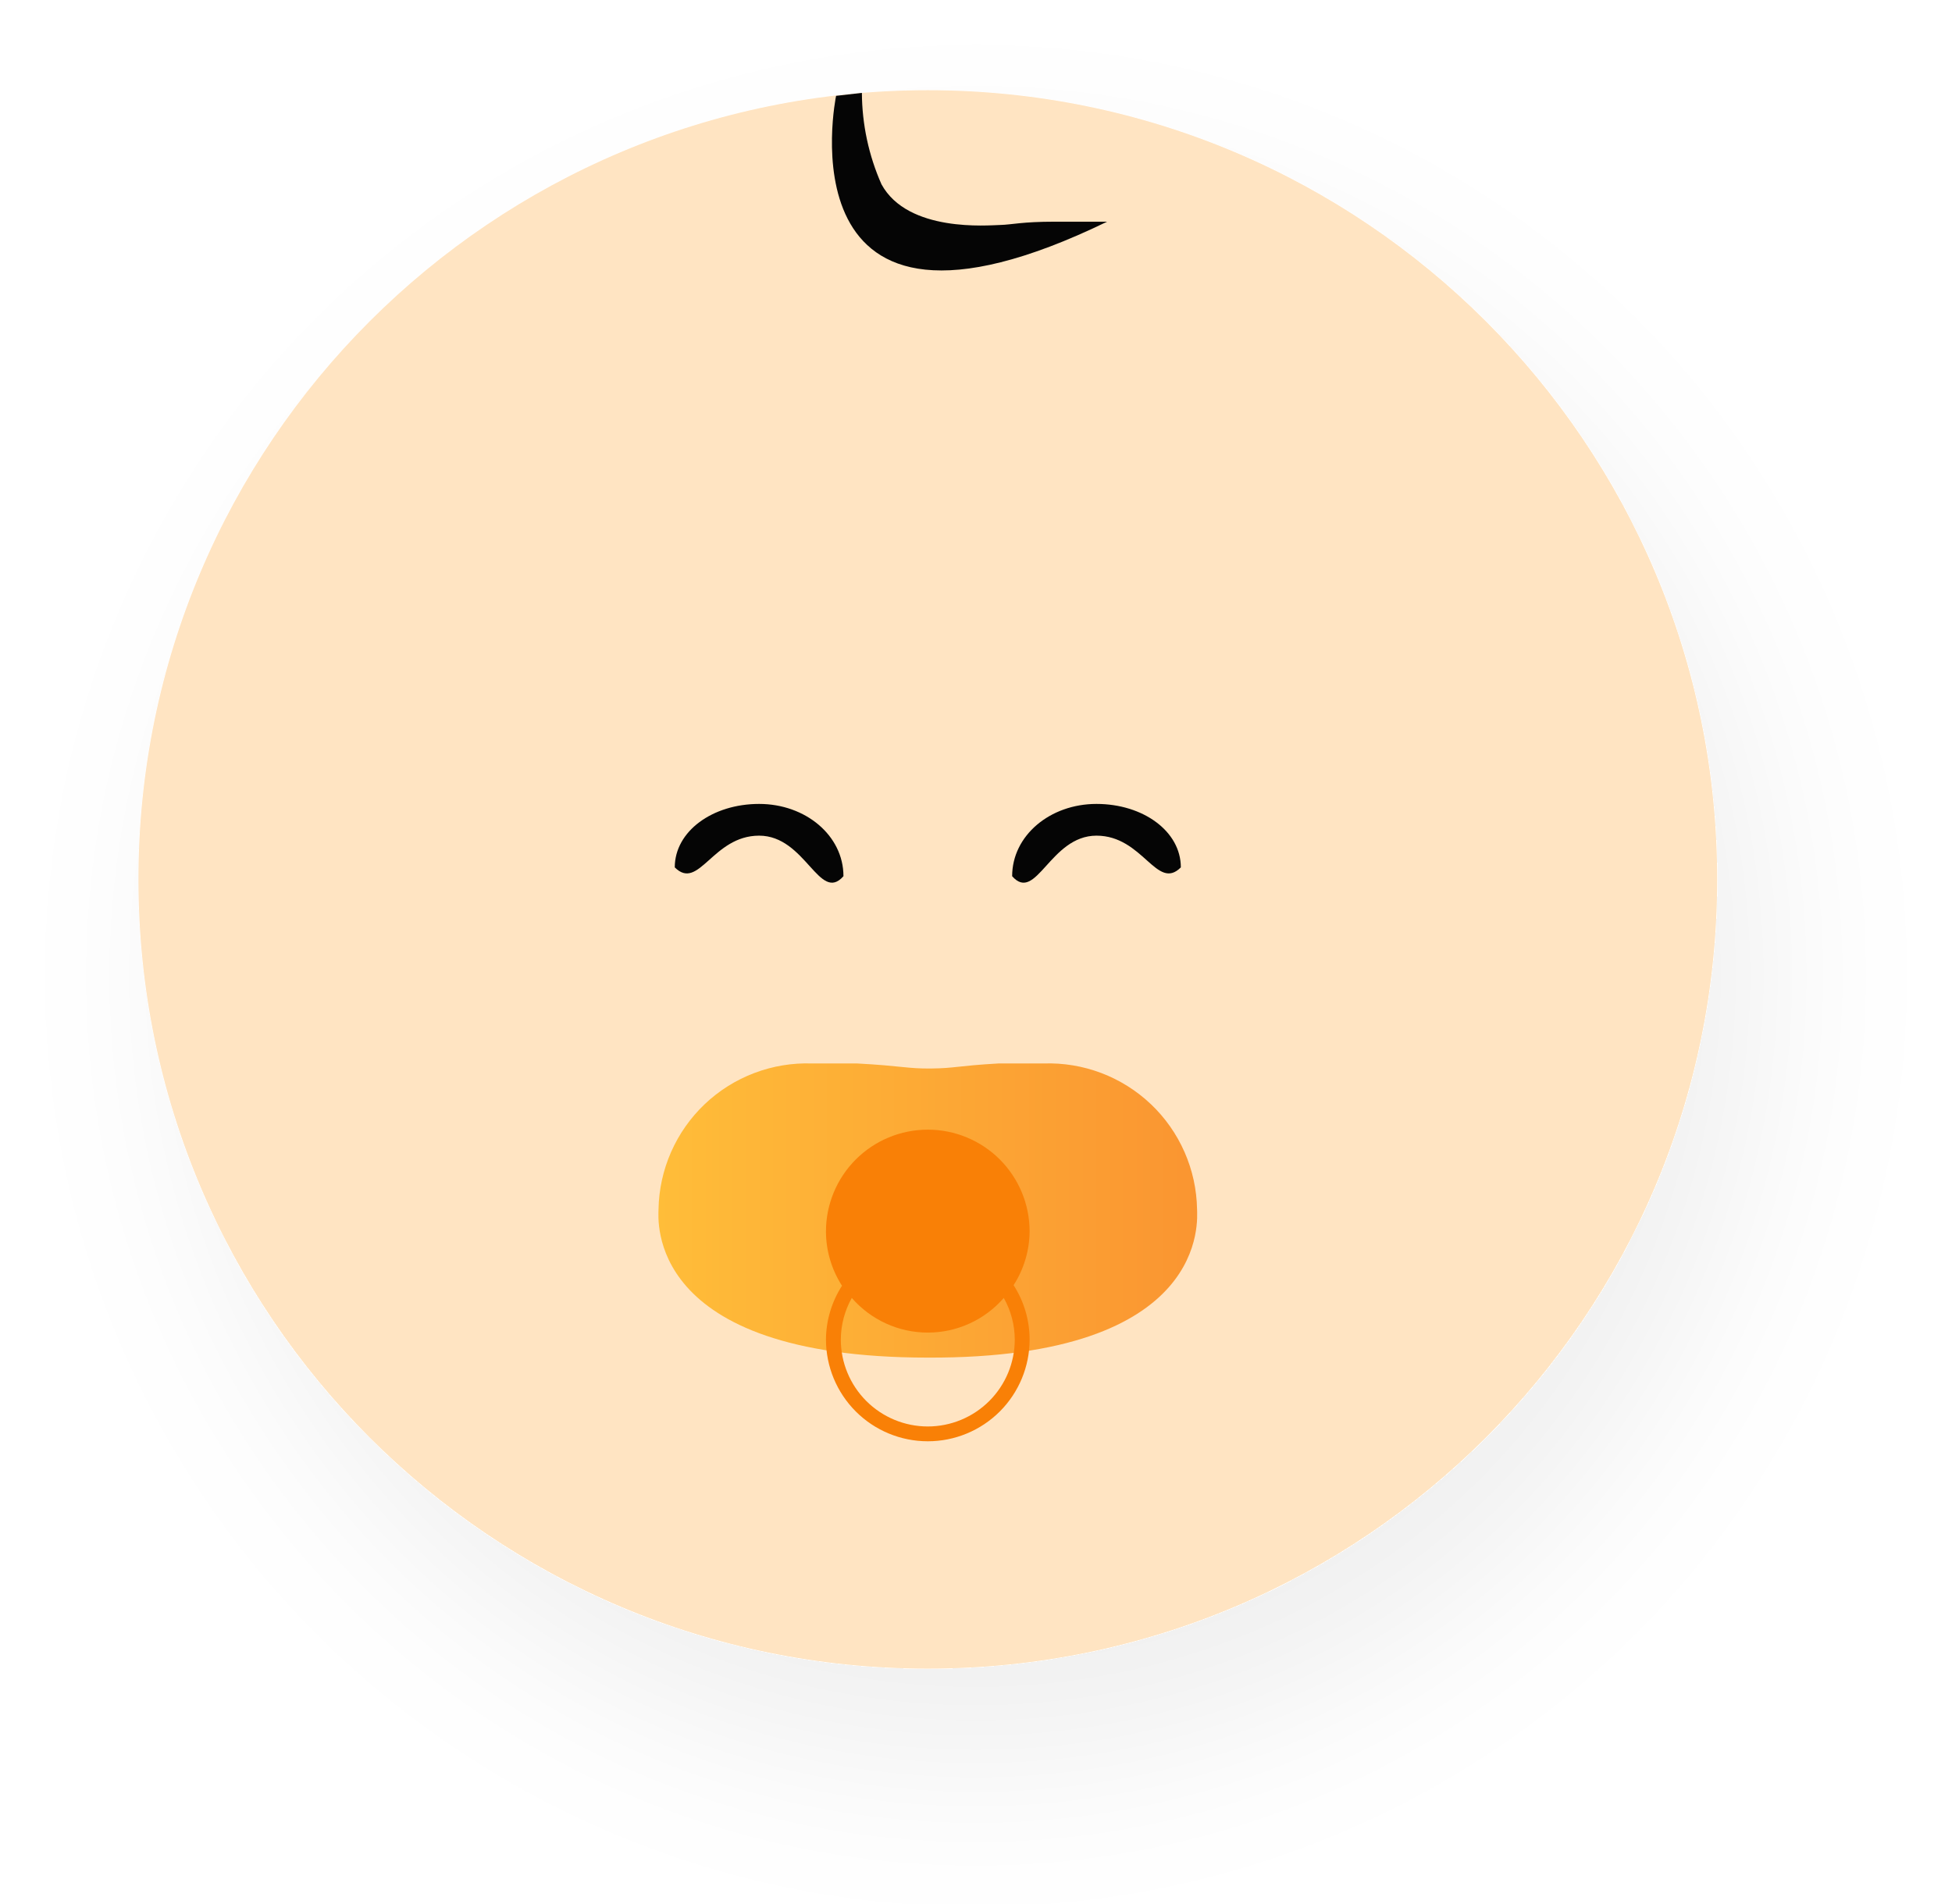
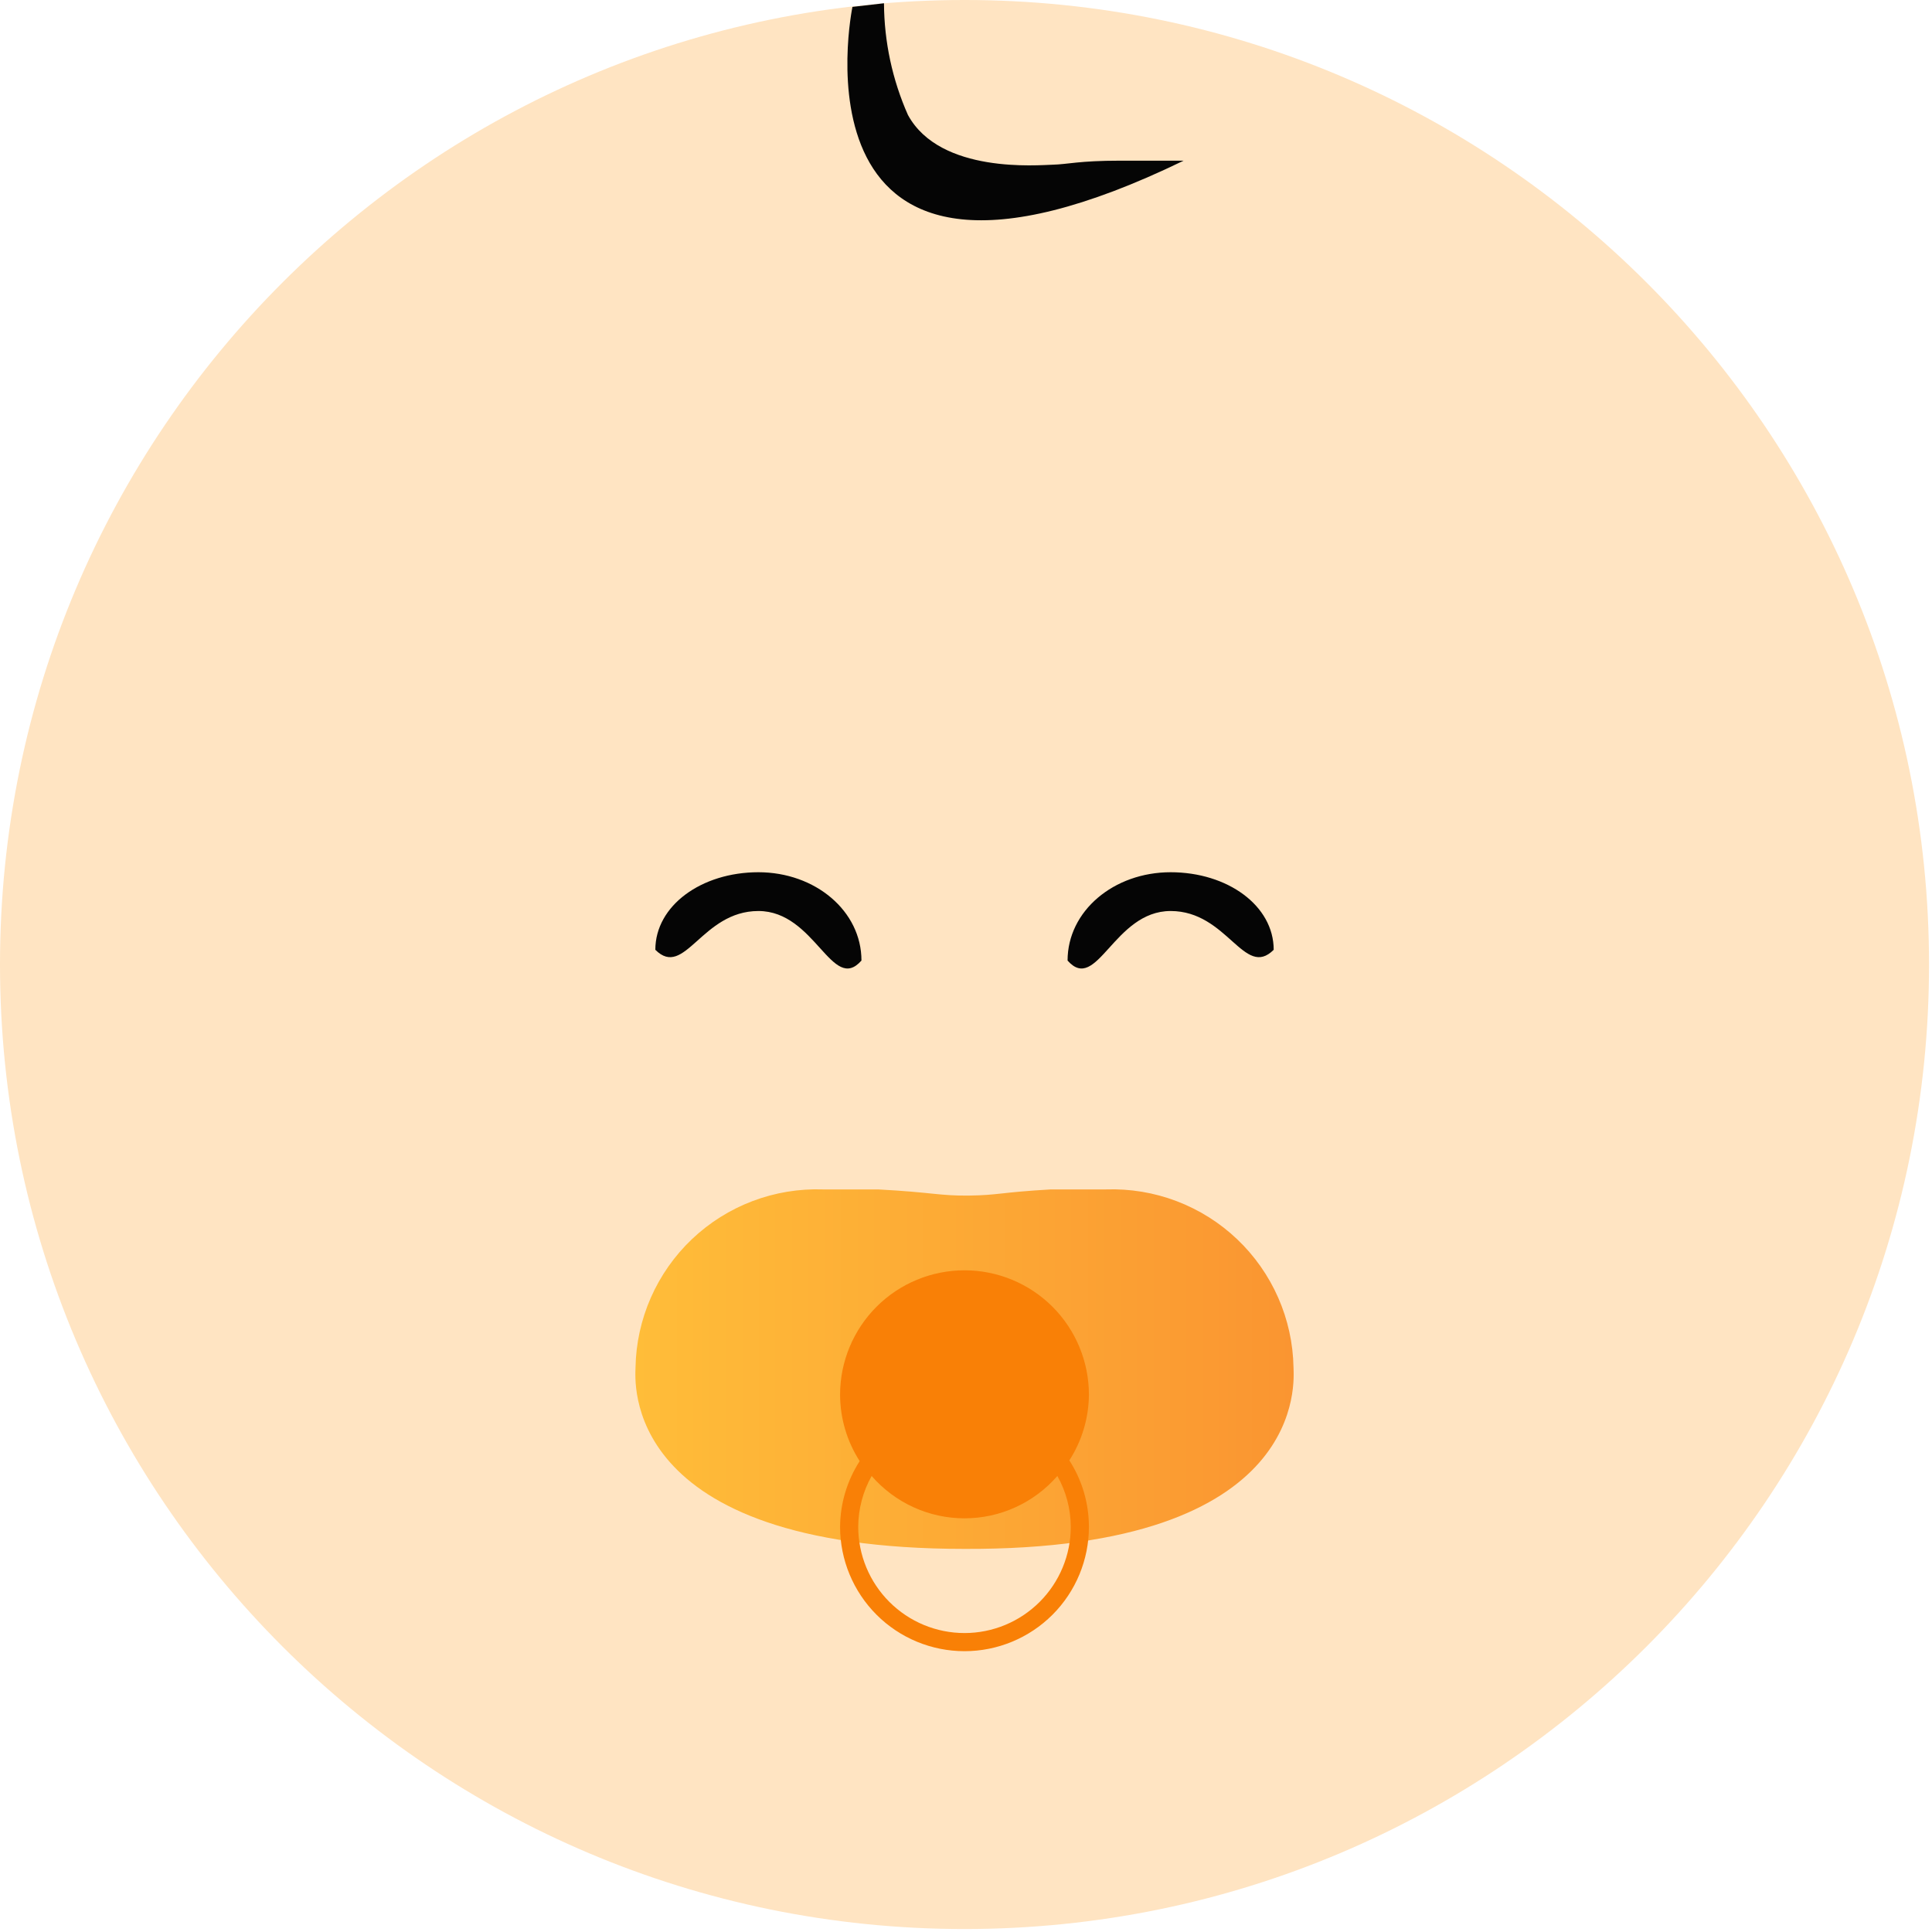
- <svg xmlns="http://www.w3.org/2000/svg" width="81" height="79" viewBox="0 0 81 79" fill="none">
-   <g filter="url(#filter0_d_1_231)">
-     <path d="M38.5 69.256C56.59 69.256 71.256 54.59 71.256 36.5C71.256 18.409 56.59 3.744 38.5 3.744C20.409 3.744 5.744 18.409 5.744 36.5C5.744 54.59 20.409 69.256 38.5 69.256Z" fill="#FFE4C2" />
-     <path d="M34.694 3.978C34.694 3.978 32.23 15.854 45.941 9.201C45.448 9.201 44.709 9.201 43.773 9.201C42.393 9.201 41.999 9.325 41.506 9.337C41.013 9.349 37.675 9.657 36.578 7.649C36.049 6.454 35.772 5.162 35.765 3.855" fill="#050505" />
-     <path d="M49.673 50.186C49.659 49.369 49.482 48.562 49.153 47.814C48.824 47.066 48.349 46.39 47.756 45.827C47.163 45.264 46.464 44.825 45.7 44.535C44.936 44.245 44.121 44.11 43.304 44.138H41.432C39.719 44.236 39.645 44.335 38.648 44.347C37.65 44.359 37.416 44.236 35.568 44.138H33.695C32.878 44.11 32.064 44.245 31.299 44.535C30.535 44.825 29.836 45.264 29.243 45.827C28.651 46.39 28.176 47.066 27.847 47.814C27.518 48.562 27.341 49.369 27.326 50.186C27.326 50.556 26.723 56.346 38.5 56.346C50.276 56.395 49.673 50.556 49.673 50.186Z" fill="url(#paint0_linear_1_231)" />
-     <path d="M42.725 51.11C42.725 49.989 42.28 48.915 41.488 48.122C40.695 47.33 39.62 46.885 38.5 46.885C37.379 46.885 36.304 47.33 35.512 48.122C34.72 48.915 34.274 49.989 34.274 51.11C34.276 51.91 34.507 52.692 34.94 53.364C34.511 54.03 34.28 54.803 34.274 55.594C34.274 56.715 34.72 57.79 35.512 58.582C36.304 59.374 37.379 59.819 38.5 59.819C39.62 59.819 40.695 59.374 41.488 58.582C42.28 57.79 42.725 56.715 42.725 55.594C42.724 54.794 42.493 54.012 42.06 53.34C42.488 52.675 42.719 51.901 42.725 51.11ZM42.109 55.594C42.109 56.551 41.729 57.469 41.052 58.146C40.375 58.823 39.457 59.204 38.5 59.204C37.542 59.204 36.624 58.823 35.947 58.146C35.271 57.469 34.89 56.551 34.89 55.594C34.894 54.99 35.05 54.396 35.346 53.87C35.738 54.321 36.223 54.683 36.767 54.931C37.311 55.18 37.902 55.308 38.5 55.308C39.098 55.308 39.689 55.18 40.233 54.931C40.777 54.683 41.261 54.321 41.653 53.87C41.949 54.396 42.106 54.99 42.109 55.594Z" fill="#F98006" />
-     <path d="M35 36.366C34 37.5 33.433 34.683 31.5 34.683C29.567 34.683 29 37 28 36C28 34.5 29.567 33.366 31.5 33.366C33.433 33.366 35 34.683 35 36.366Z" fill="#050505" />
-     <path d="M42 36.366C43 37.5 43.567 34.683 45.5 34.683C47.433 34.683 48 37 49 36C49 34.5 47.433 33.366 45.5 33.366C43.567 33.366 42 34.683 42 36.366Z" fill="#050505" />
+ <svg xmlns="http://www.w3.org/2000/svg" width="100%" height="100%" viewBox="0 0 65 65" version="1.1" xml:space="preserve" style="fill-rule:evenodd;clip-rule:evenodd;stroke-linejoin:round;stroke-miterlimit:2;">
+   <g transform="matrix(0.990665,0,0,0.990665,-7.369,-6.37834)">
+     <g>
+       <g transform="matrix(1,0,0,1,1.6943,2.6943)">
+         <path d="M38.5,69.256C56.591,69.256 71.256,54.591 71.256,36.5C71.256,18.409 56.591,3.744 38.5,3.744C20.409,3.744 5.744,18.409 5.744,36.5C5.744,54.591 20.409,69.256 38.5,69.256Z" style="fill:rgb(255,228,194);fill-rule:nonzero;" />
+       </g>
+       <g transform="matrix(1,0,0,1,1.6943,2.6943)">
+         <path d="M34.694,3.978C34.694,3.978 32.23,15.854 45.941,9.201L43.773,9.201C42.393,9.201 41.999,9.325 41.506,9.337C41.013,9.349 37.675,9.657 36.579,7.649C36.049,6.454 35.772,5.162 35.765,3.855" style="fill:rgb(5,5,5);fill-rule:nonzero;" />
+       </g>
+       <g transform="matrix(1,0,0,1,1.6943,2.6943)">
+         <path d="M49.673,50.186C49.659,49.369 49.482,48.562 49.153,47.814C48.824,47.066 48.349,46.39 47.756,45.827C47.163,45.264 46.464,44.825 45.7,44.535C44.936,44.245 44.121,44.11 43.304,44.138L41.432,44.138C39.719,44.236 39.645,44.335 38.648,44.347C37.65,44.359 37.416,44.236 35.568,44.138L33.695,44.138C32.878,44.11 32.064,44.245 31.299,44.535C30.535,44.825 29.836,45.264 29.243,45.827C28.651,46.39 28.176,47.066 27.847,47.814C27.518,48.562 27.341,49.369 27.327,50.186C27.327,50.556 26.723,56.346 38.5,56.346C50.277,56.395 49.673,50.556 49.673,50.186Z" style="fill:url(#_Linear1);fill-rule:nonzero;" />
+       </g>
+       <g transform="matrix(1,0,0,1,1.6943,2.6943)">
+         <path d="M42.725,51.11C42.725,49.99 42.28,48.915 41.488,48.122C40.695,47.33 39.62,46.885 38.5,46.885C37.379,46.885 36.304,47.33 35.512,48.122C34.72,48.915 34.274,49.99 34.274,51.11C34.276,51.91 34.507,52.692 34.94,53.365C34.511,54.03 34.28,54.803 34.274,55.594C34.274,56.715 34.72,57.79 35.512,58.582C36.304,59.374 37.379,59.82 38.5,59.82C39.62,59.82 40.695,59.374 41.488,58.582C42.28,57.79 42.725,56.715 42.725,55.594C42.724,54.795 42.493,54.012 42.06,53.34C42.488,52.675 42.719,51.901 42.725,51.11ZM42.109,55.594C42.109,56.551 41.729,57.469 41.052,58.146C40.375,58.823 39.457,59.204 38.5,59.204C37.542,59.204 36.624,58.823 35.948,58.146C35.271,57.469 34.89,56.551 34.89,55.594C34.894,54.99 35.05,54.396 35.346,53.87C35.738,54.321 36.223,54.683 36.767,54.931C37.311,55.18 37.902,55.308 38.5,55.308C39.098,55.308 39.689,55.18 40.233,54.931C40.777,54.683 41.261,54.321 41.653,53.87C41.949,54.396 42.106,54.99 42.109,55.594Z" style="fill:rgb(249,128,6);fill-rule:nonzero;" />
+       </g>
+       <g transform="matrix(1,0,0,1,1.6943,2.6943)">
+         <path d="M35,36.366C34,37.5 33.433,34.683 31.5,34.683C29.567,34.683 29,37 28,36C28,34.5 29.567,33.366 31.5,33.366C33.433,33.366 35,34.683 35,36.366Z" style="fill:rgb(5,5,5);fill-rule:nonzero;" />
+       </g>
+       <g transform="matrix(1,0,0,1,1.6943,2.6943)">
+         <path d="M42,36.366C43,37.5 43.567,34.683 45.5,34.683C47.433,34.683 48,37 49,36C49,34.5 47.433,33.366 45.5,33.366C43.567,33.366 42,34.683 42,36.366Z" style="fill:rgb(5,5,5);fill-rule:nonzero;" />
+       </g>
+     </g>
  </g>
  <defs>
-     <filter id="filter0_d_1_231" x="0.744" y="0.744" width="79.512" height="79.511" filterUnits="userSpaceOnUse" color-interpolation-filters="sRGB">
-       <feFlood flood-opacity="0" result="BackgroundImageFix" />
-       <feColorMatrix in="SourceAlpha" type="matrix" values="0 0 0 0 0 0 0 0 0 0 0 0 0 0 0 0 0 0 127 0" result="hardAlpha" />
-       <feOffset dx="2" dy="4" />
-       <feGaussianBlur stdDeviation="3.5" />
-       <feComposite in2="hardAlpha" operator="out" />
-       <feColorMatrix type="matrix" values="0 0 0 0 0 0 0 0 0 0 0 0 0 0 0 0 0 0 0.06 0" />
-       <feBlend mode="normal" in2="BackgroundImageFix" result="effect1_dropShadow_1_231" />
-       <feBlend mode="normal" in="SourceGraphic" in2="effect1_dropShadow_1_231" result="shape" />
-     </filter>
-     <linearGradient id="paint0_linear_1_231" x1="27.321" y1="50.24" x2="49.678" y2="50.24" gradientUnits="userSpaceOnUse">
-       <stop stop-color="#FFBD39" />
-       <stop offset="1" stop-color="#FA9531" />
-       <stop offset="1" stop-color="#FA9531" />
+     <linearGradient id="_Linear1" x1="0" y1="0" x2="1" y2="0" gradientUnits="userSpaceOnUse" gradientTransform="matrix(22.3568,0,0,22.3568,27.3213,50.24)">
+       <stop offset="0" style="stop-color:rgb(255,189,57);stop-opacity:1" />
+       <stop offset="1" style="stop-color:rgb(250,149,49);stop-opacity:1" />
+       <stop offset="1" style="stop-color:rgb(250,149,49);stop-opacity:1" />
    </linearGradient>
  </defs>
</svg>
